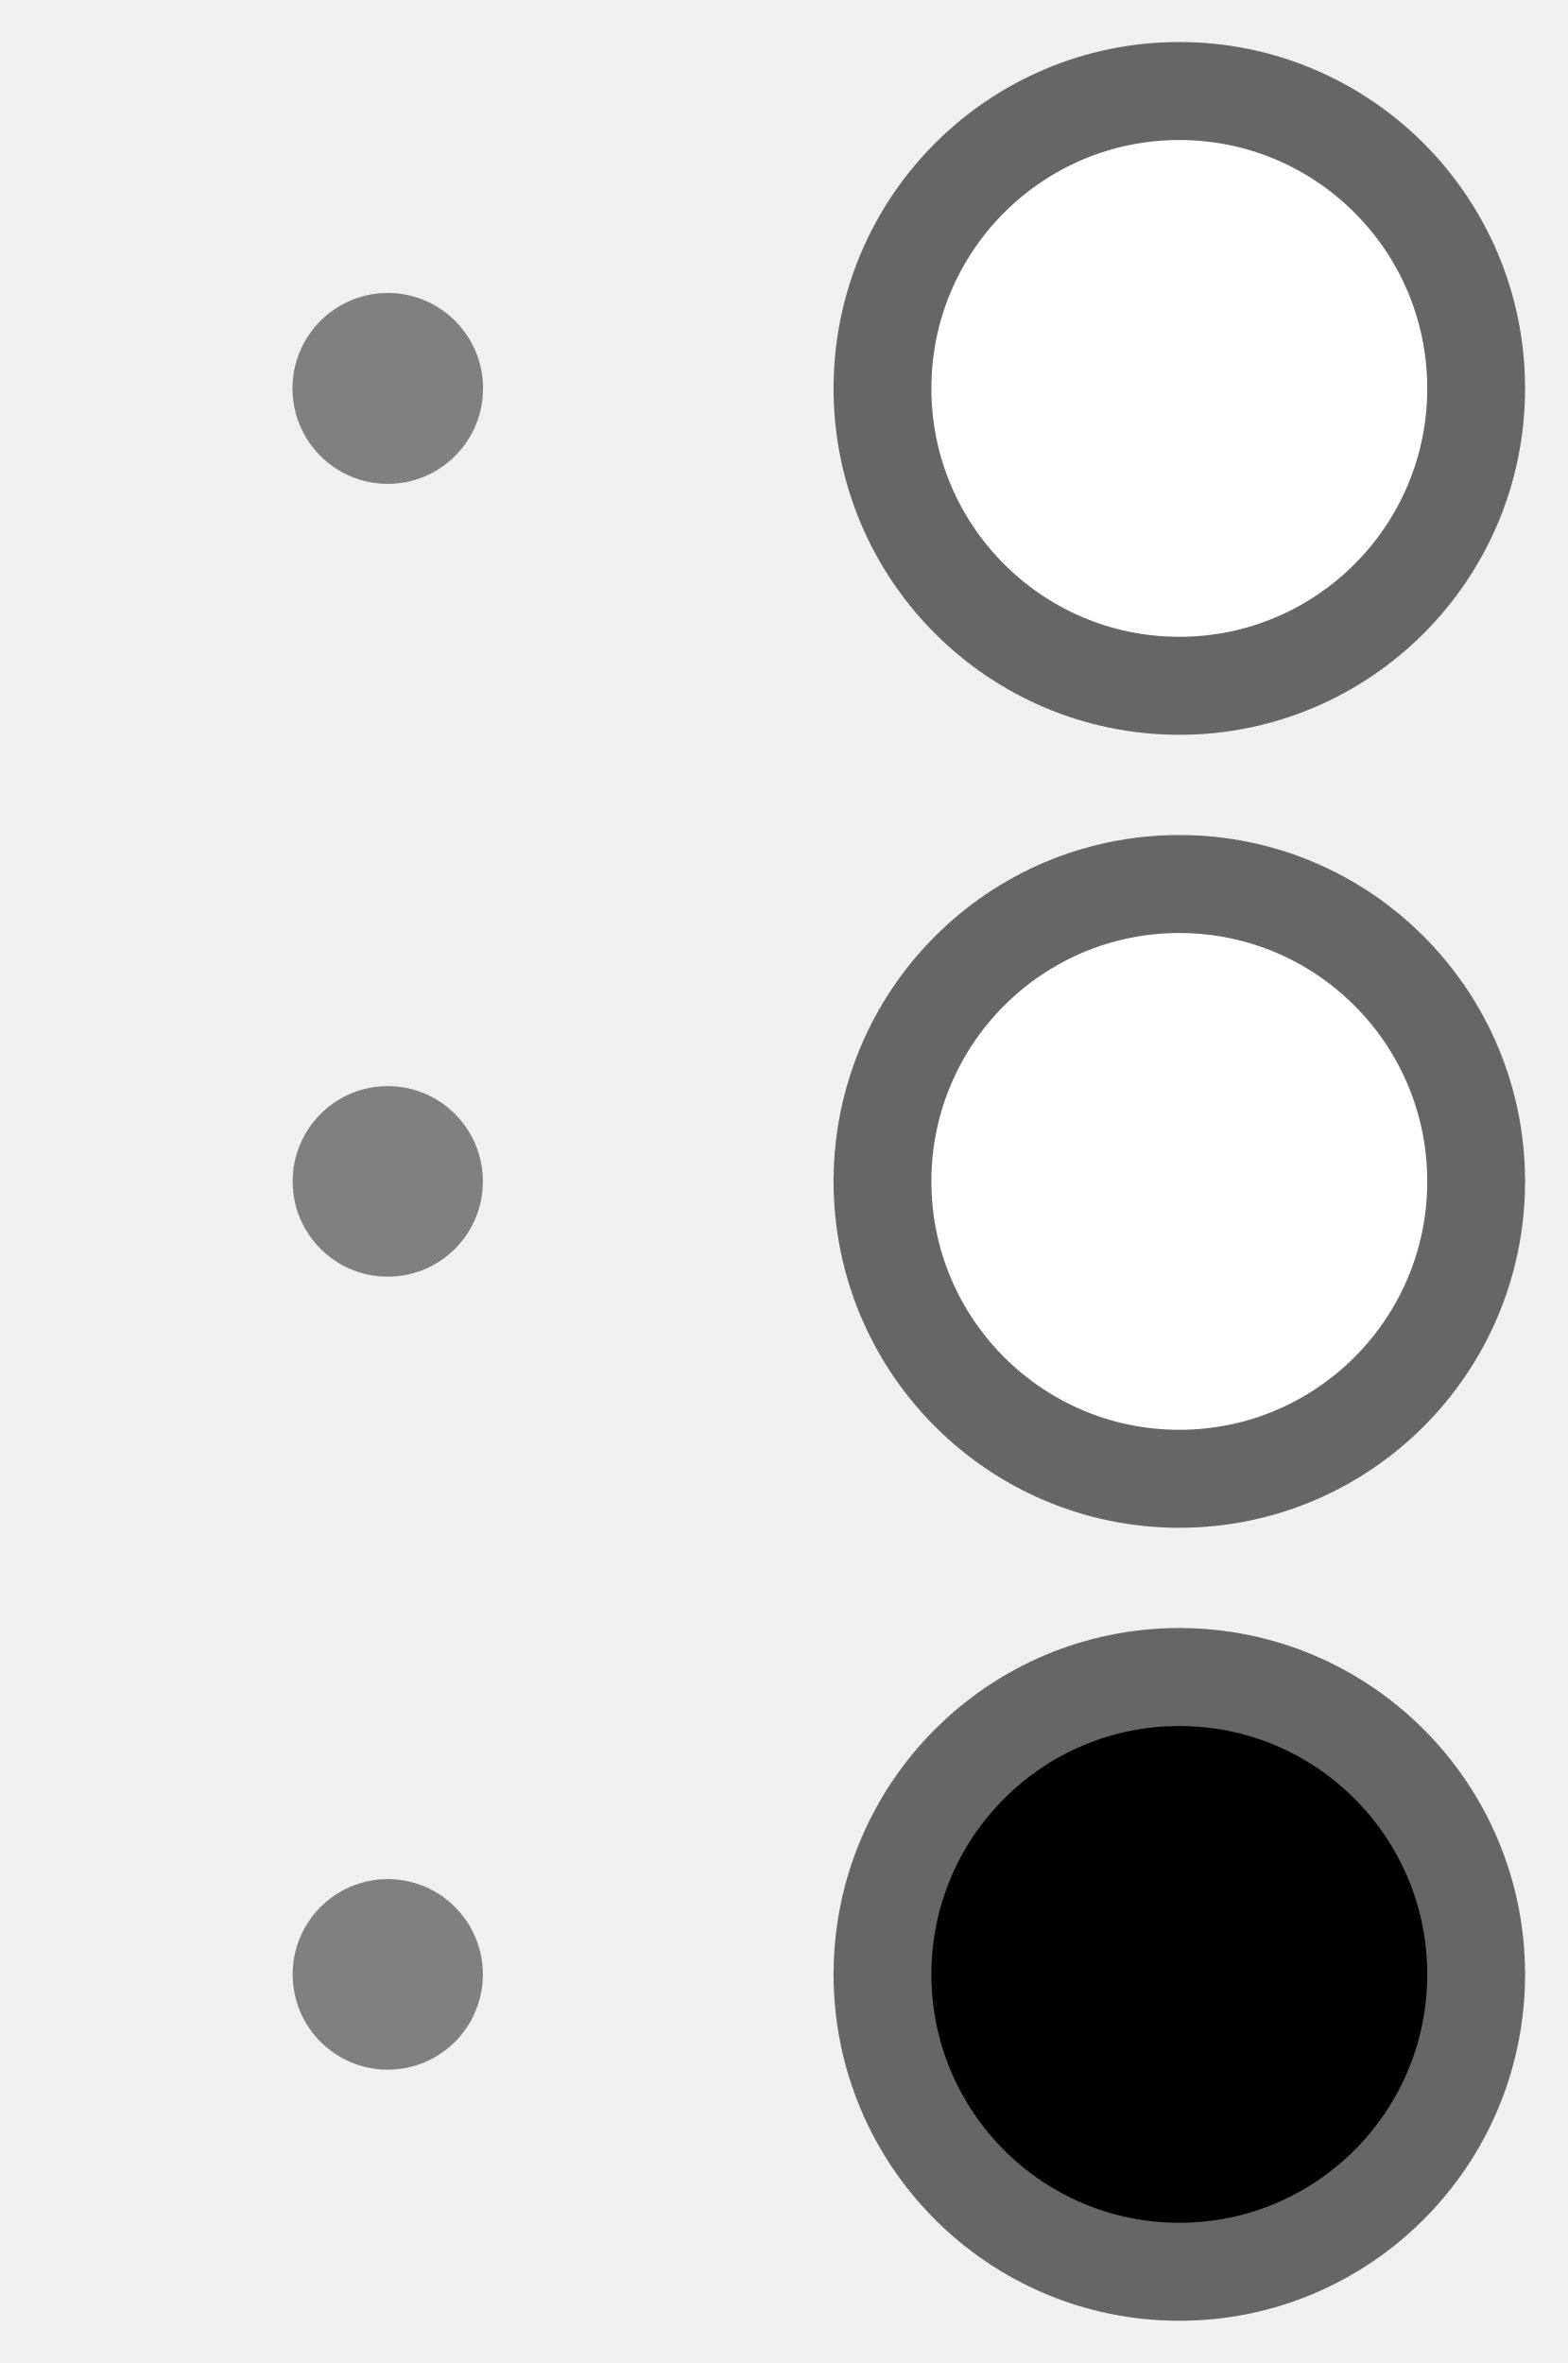
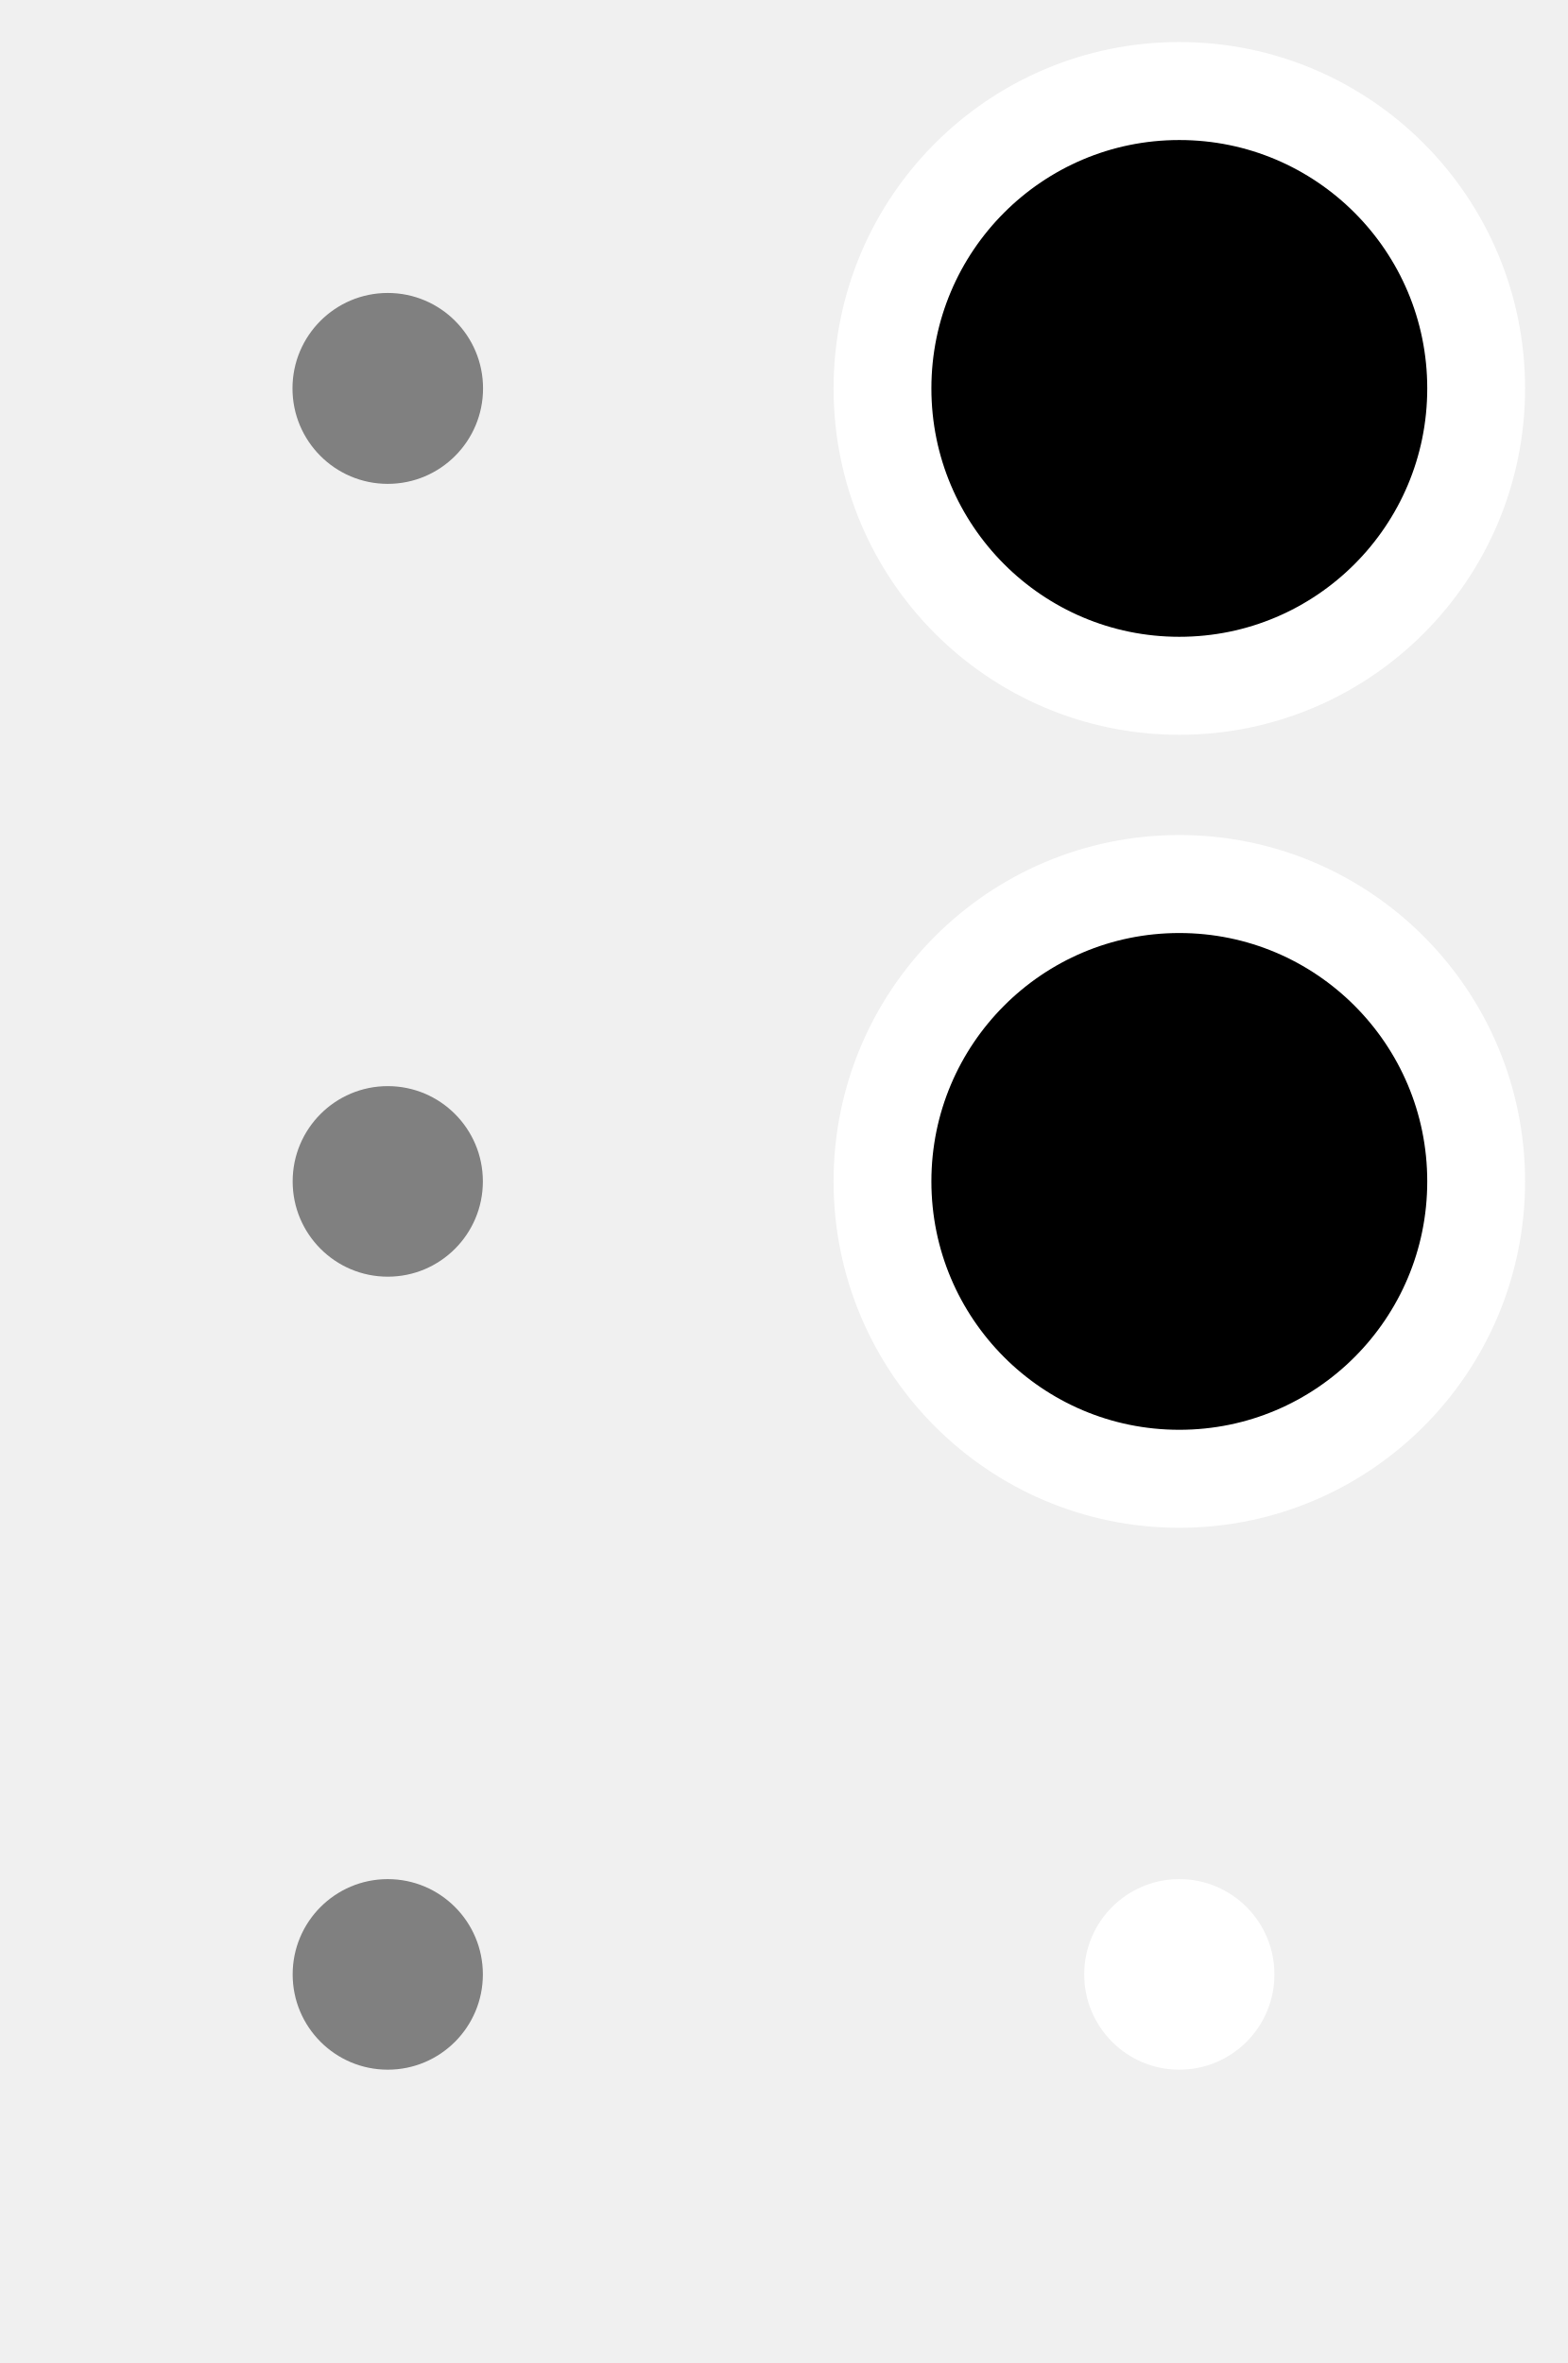
<svg xmlns="http://www.w3.org/2000/svg" width="9.325pt" height="14.059pt" viewBox="0 0 3.29 4.96" version="1.1" id="svg6901">
  <defs id="defs6895" />
  <g id="layer1" transform="translate(-95.87302,-116.1154)">
    <g style="display:inline" id="g15102-7-3" transform="matrix(0.04030123,0,0,0.04037236,1.897728,242.0488)">
-       <circle r="15.462" cy="-3099.105" cx="-2393.251" transform="scale(-1,1)" id="path15104-0-1" style="fill:#ffffff;fill-opacity:1;stroke:#666666;stroke-width:5.095;stroke-miterlimit:4;stroke-dasharray:none;stroke-opacity:1" />
-       <circle r="15.462" cy="-3057.874" cx="-2393.251" transform="scale(-1,1)" id="path15106-4-3" style="fill:#ffffff;stroke:#666666;stroke-width:5.095;stroke-miterlimit:4;stroke-dasharray:none;stroke-opacity:1" />
-       <circle r="15.462" cy="-3016.643" cx="-2393.251" transform="scale(-1,1)" id="path15108-8-6" style="fill:#000000;stroke:#666666;stroke-width:5.095;stroke-miterlimit:4;stroke-dasharray:none;stroke-opacity:1" />
+       <circle r="15.462" cy="-3099.105" cx="-2393.251" transform="scale(-1,1)" id="path15104-0-1" style="fill:#000000;fill-opacity:1;stroke:#ffffff;stroke-width:5.095;stroke-miterlimit:4;stroke-dasharray:none;stroke-opacity:1" />
+       <circle r="15.462" cy="-3057.874" cx="-2393.251" transform="scale(-1,1)" id="path15106-4-3" style="fill:#000000;stroke:#ffffff;stroke-width:5.095;stroke-miterlimit:4;stroke-dasharray:none;stroke-opacity:1" />
      <circle cy="-3099.105" cx="-2352.02" id="path15110-8-3" style="fill:#808080;stroke:none;stroke-width:5.095;stroke-miterlimit:4;stroke-dasharray:none;stroke-opacity:1" r="4.963" transform="scale(-1,1)" />
      <circle r="4.954" cy="-3057.874" cx="-2352.02" id="path15112-1-0" style="fill:#808080;stroke:none;stroke-width:5.095;stroke-miterlimit:4;stroke-dasharray:none;stroke-opacity:1" transform="scale(-1,1)" />
      <circle r="4.954" cy="-3016.643" cx="-2352.02" id="path15114-3-1" style="fill:#808080;stroke:none;stroke-width:5.095;stroke-miterlimit:4;stroke-dasharray:none;stroke-opacity:1" transform="scale(-1,1)" />
+       <circle r="4.954" cy="-3016.643" cx="-2393.251" id="path15114-3-1-9" style="display:inline;fill:#ffffff;stroke:none;stroke-width:5.095;stroke-miterlimit:4;stroke-dasharray:none;stroke-opacity:1" transform="scale(-1,1)" />
    </g>
  </g>
</svg>
